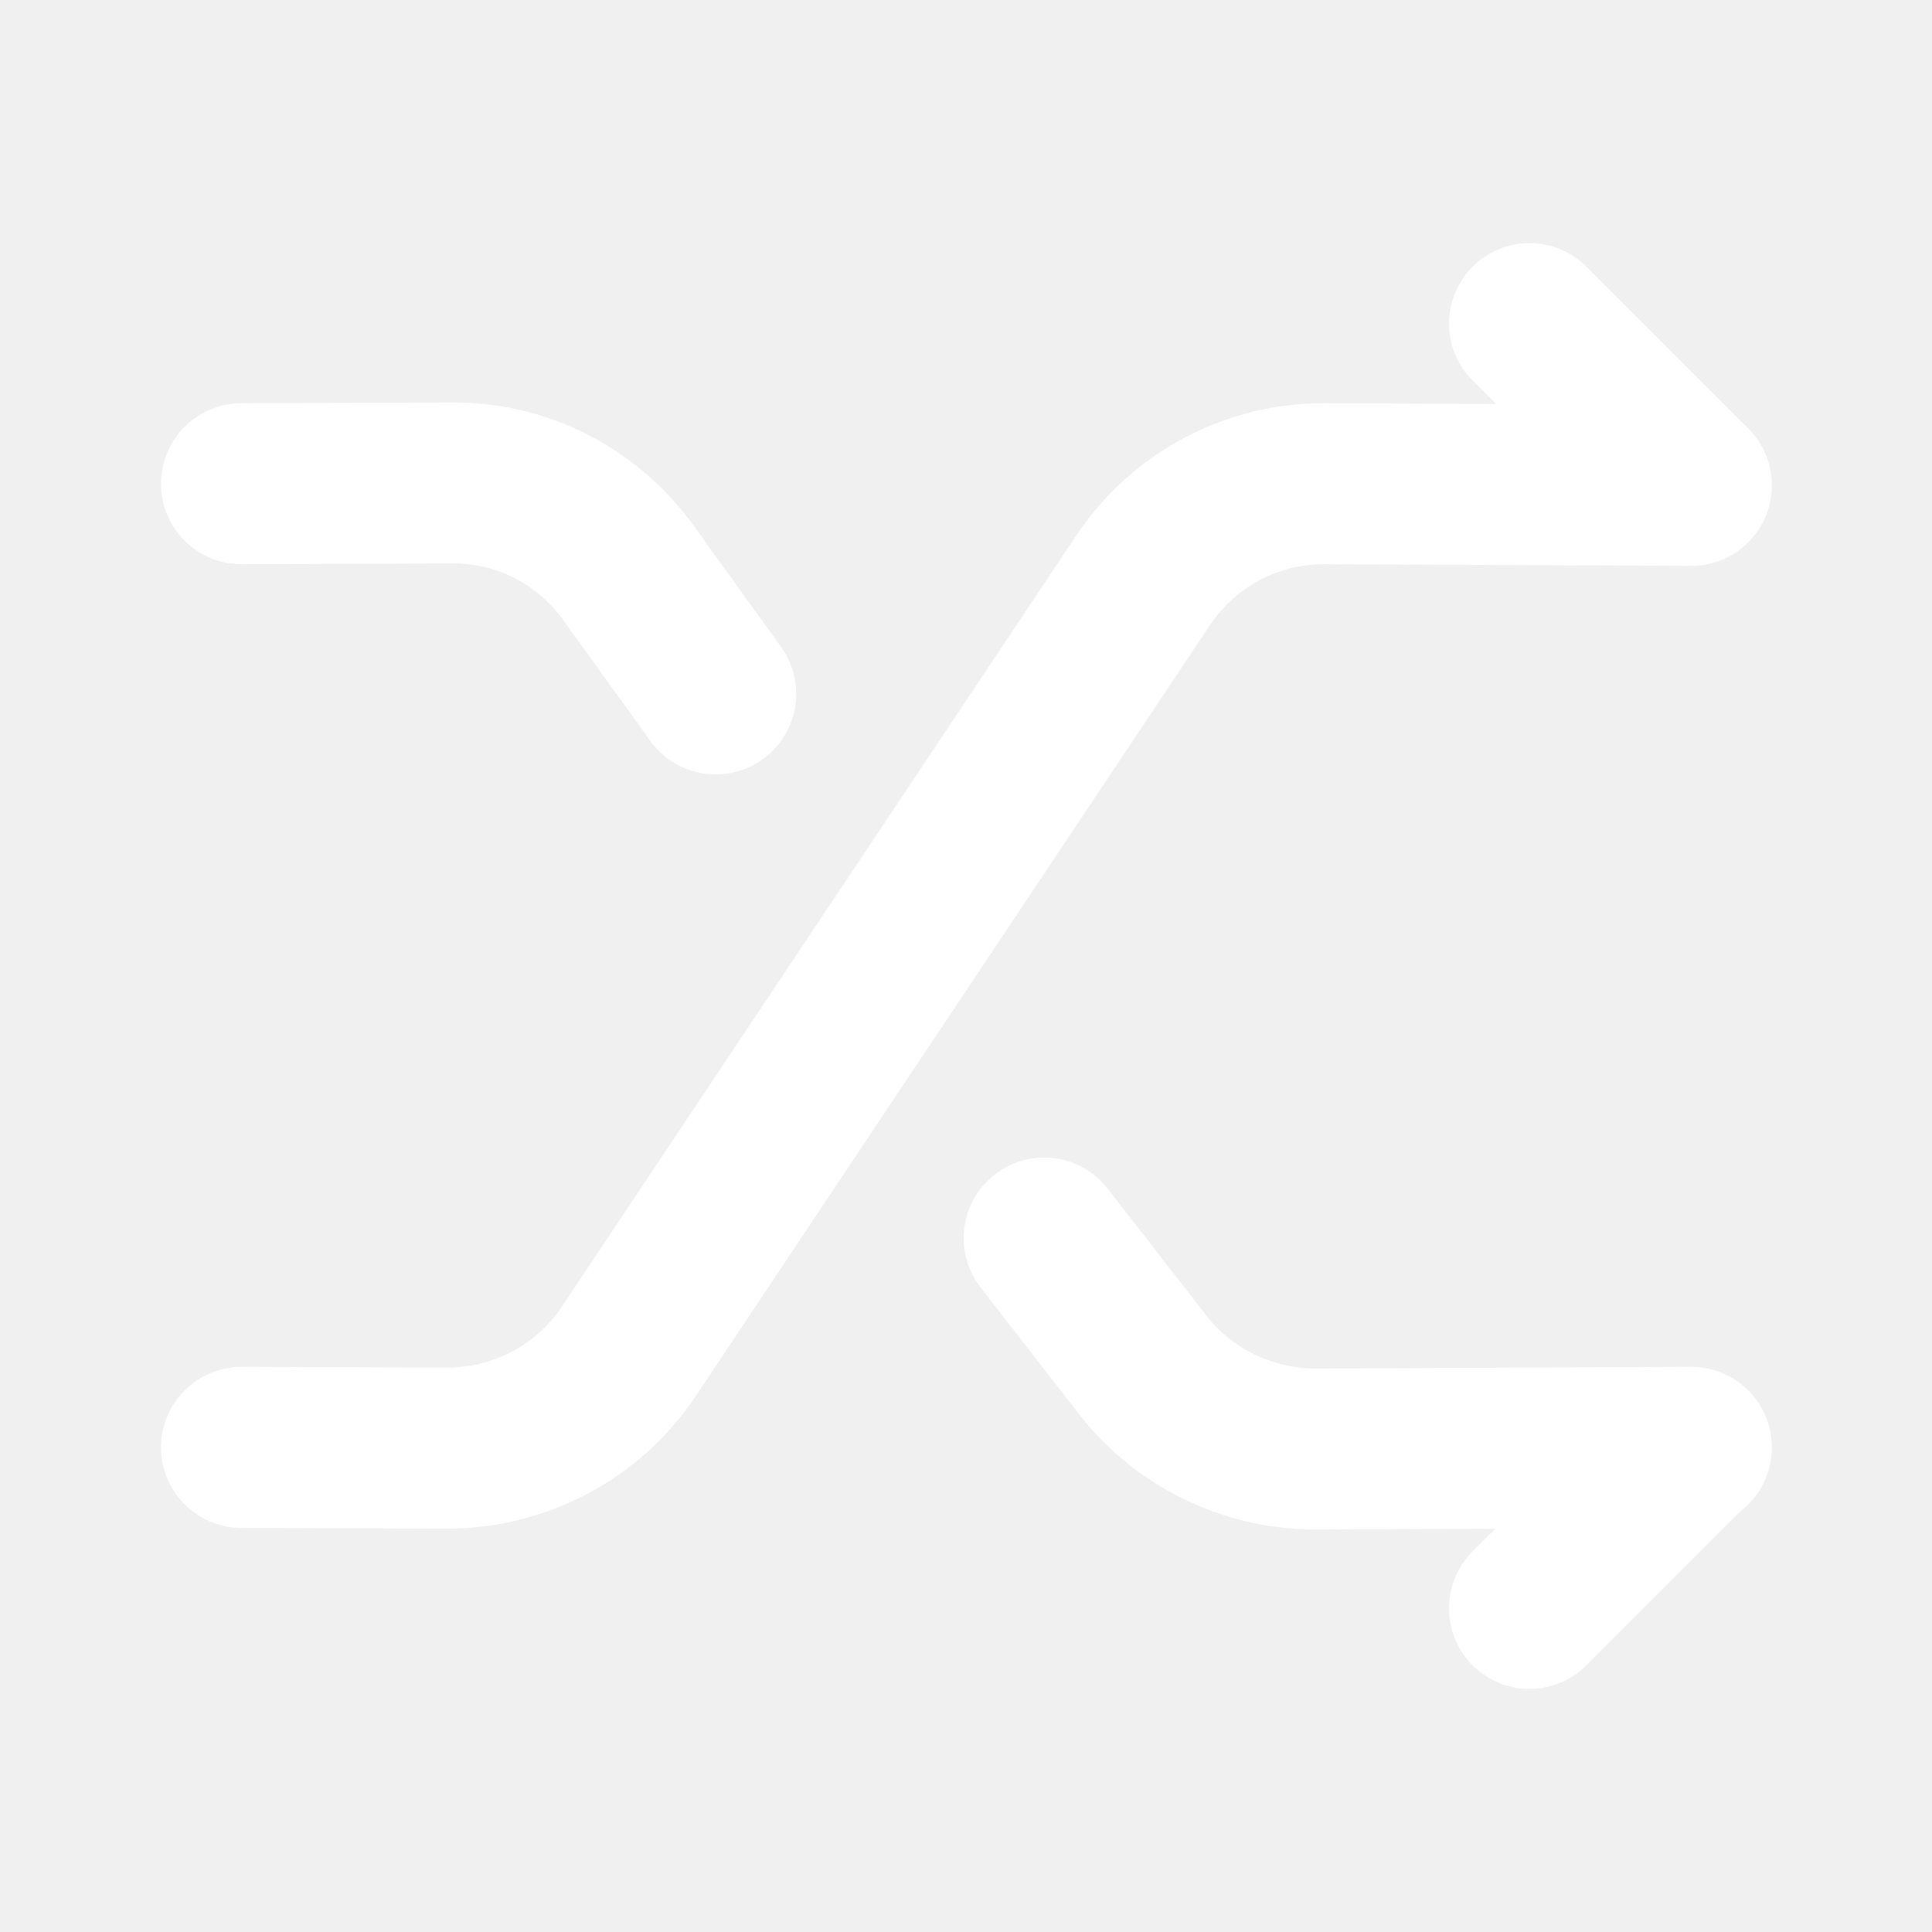
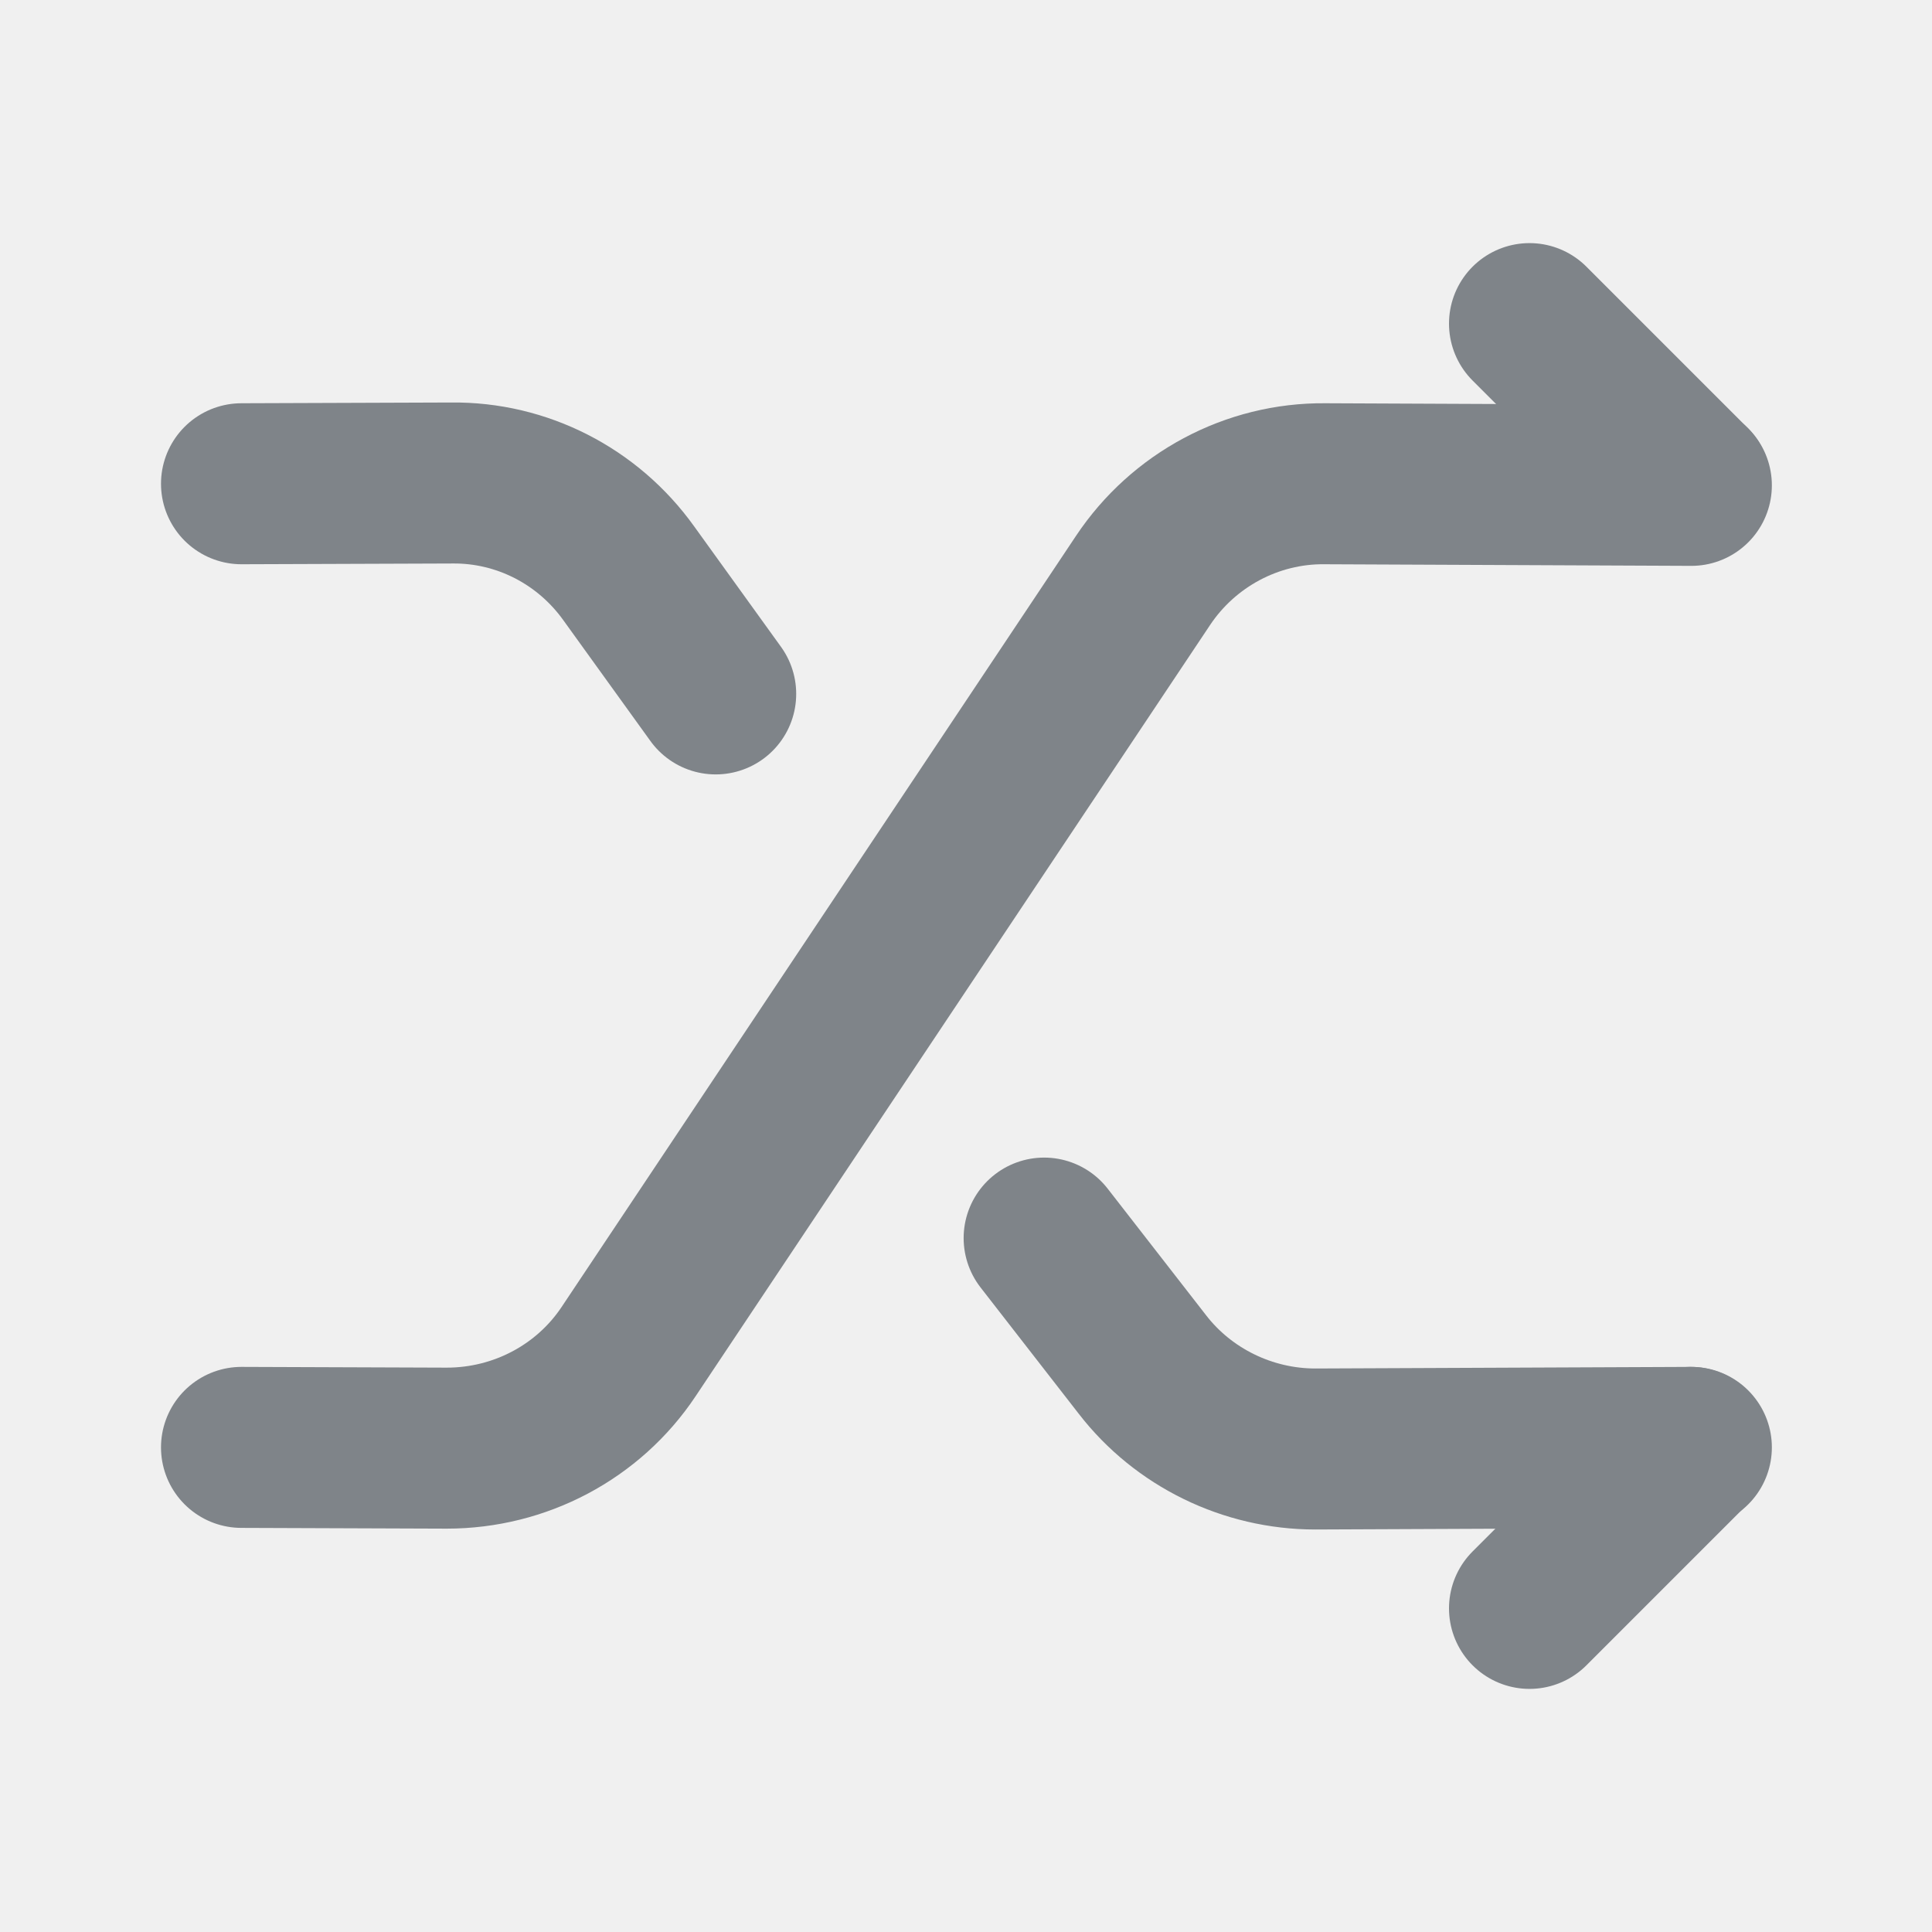
<svg xmlns="http://www.w3.org/2000/svg" width="18" height="18" viewBox="0 0 18 18" fill="none">
-   <path d="M2.25 13.485L4.162 13.492C4.845 13.492 5.482 13.155 5.857 12.592L10.65 5.407C11.025 4.845 11.662 4.5 12.345 4.507L15.758 4.522" stroke="white" stroke-width="1.5" stroke-linecap="round" stroke-linejoin="round" />
-   <path d="M14.25 14.985L15.75 13.485" stroke="white" stroke-width="1.5" stroke-linecap="round" stroke-linejoin="round" />
-   <path d="M6.668 6.465L5.857 5.34C5.475 4.807 4.86 4.492 4.207 4.5L2.25 4.507" stroke="white" stroke-width="1.5" stroke-linecap="round" stroke-linejoin="round" />
-   <path d="M9.728 11.535L10.643 12.712C11.025 13.207 11.625 13.5 12.255 13.5L15.758 13.485" stroke="white" stroke-width="1.5" stroke-linecap="round" stroke-linejoin="round" />
-   <path d="M15.75 4.515L14.25 3.015" stroke="white" stroke-width="1.5" stroke-linecap="round" stroke-linejoin="round" />
+   <path d="M2.25 13.485L4.162 13.492C4.845 13.492 5.482 13.155 5.857 12.592L10.65 5.407C11.025 4.845 11.662 4.5 12.345 4.507L15.758 4.522" stroke="#7F8489" stroke-width="1.5" stroke-linecap="round" stroke-linejoin="round" />
+   <path d="M14.25 14.985L15.75 13.485" stroke="#7F8489" stroke-width="1.5" stroke-linecap="round" stroke-linejoin="round" />
+   <path d="M6.668 6.465L5.857 5.34C5.475 4.807 4.86 4.492 4.207 4.5L2.25 4.507" stroke="#7F8489" stroke-width="1.5" stroke-linecap="round" stroke-linejoin="round" />
+   <path d="M9.728 11.535L10.643 12.712C11.025 13.207 11.625 13.5 12.255 13.5L15.758 13.485" stroke="#7F8489" stroke-width="1.5" stroke-linecap="round" stroke-linejoin="round" />
+   <path d="M15.75 4.515L14.25 3.015" stroke="#7F8489" stroke-width="1.5" stroke-linecap="round" stroke-linejoin="round" />
</svg>
